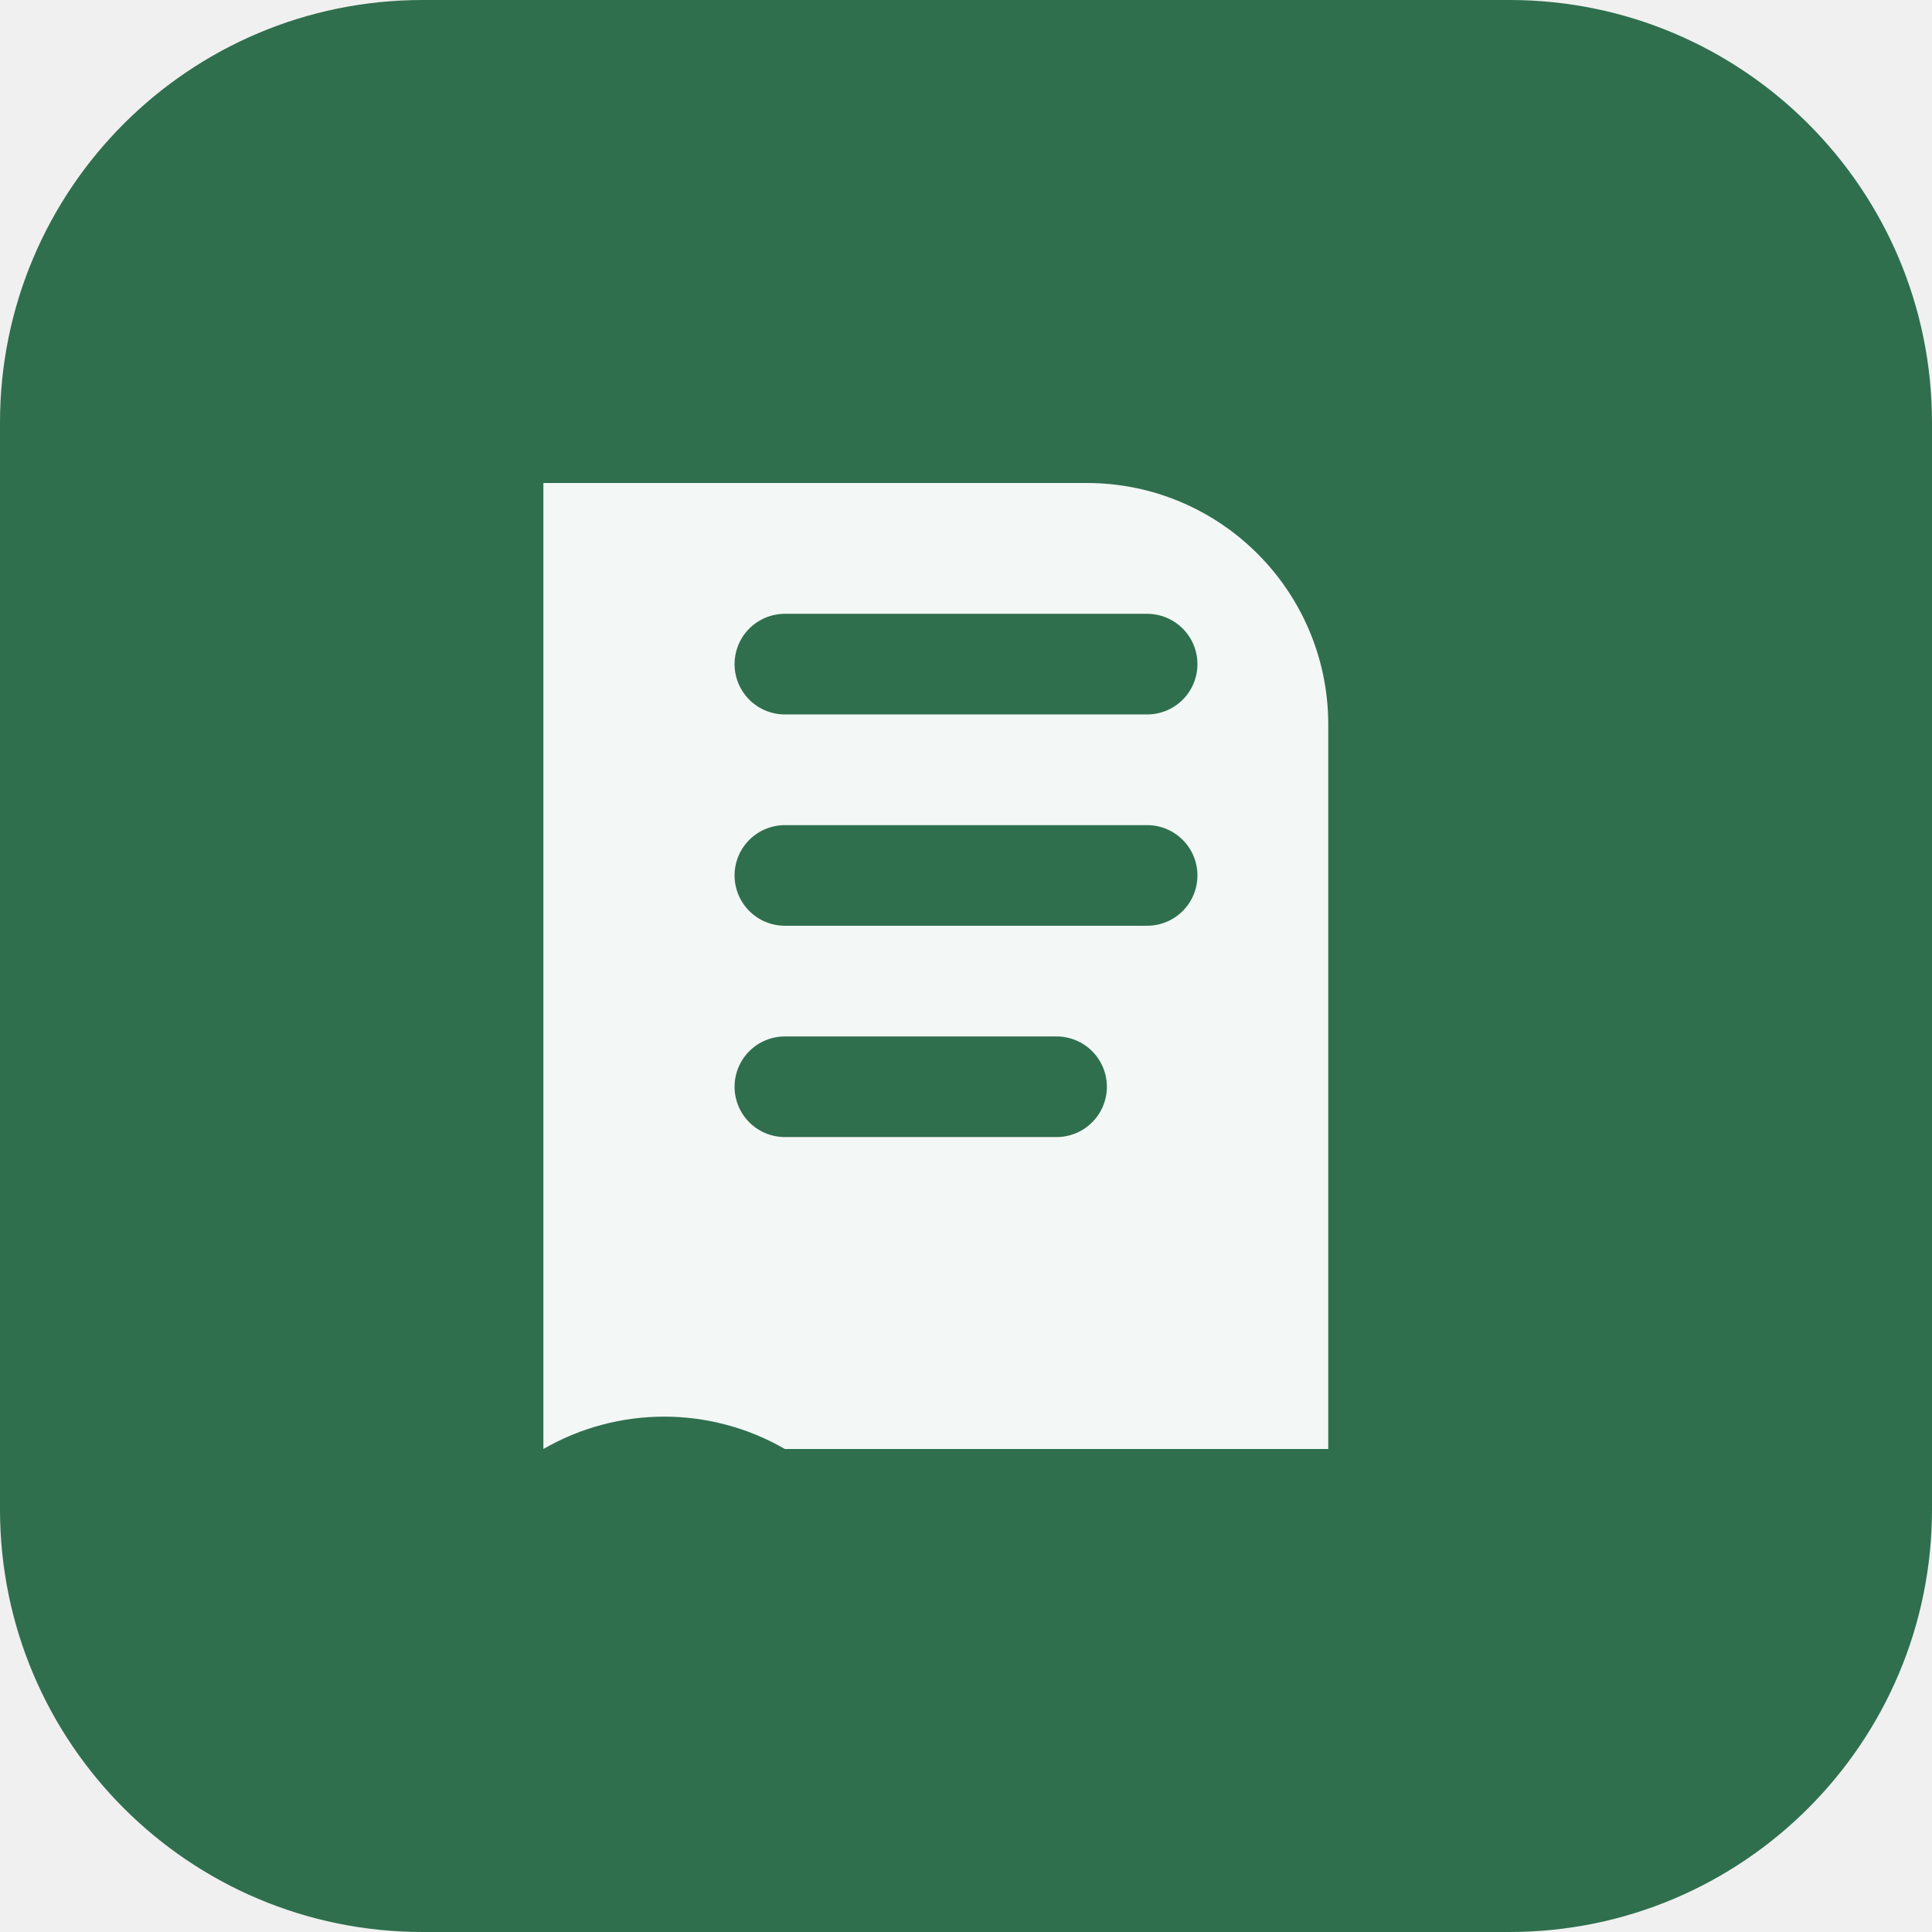
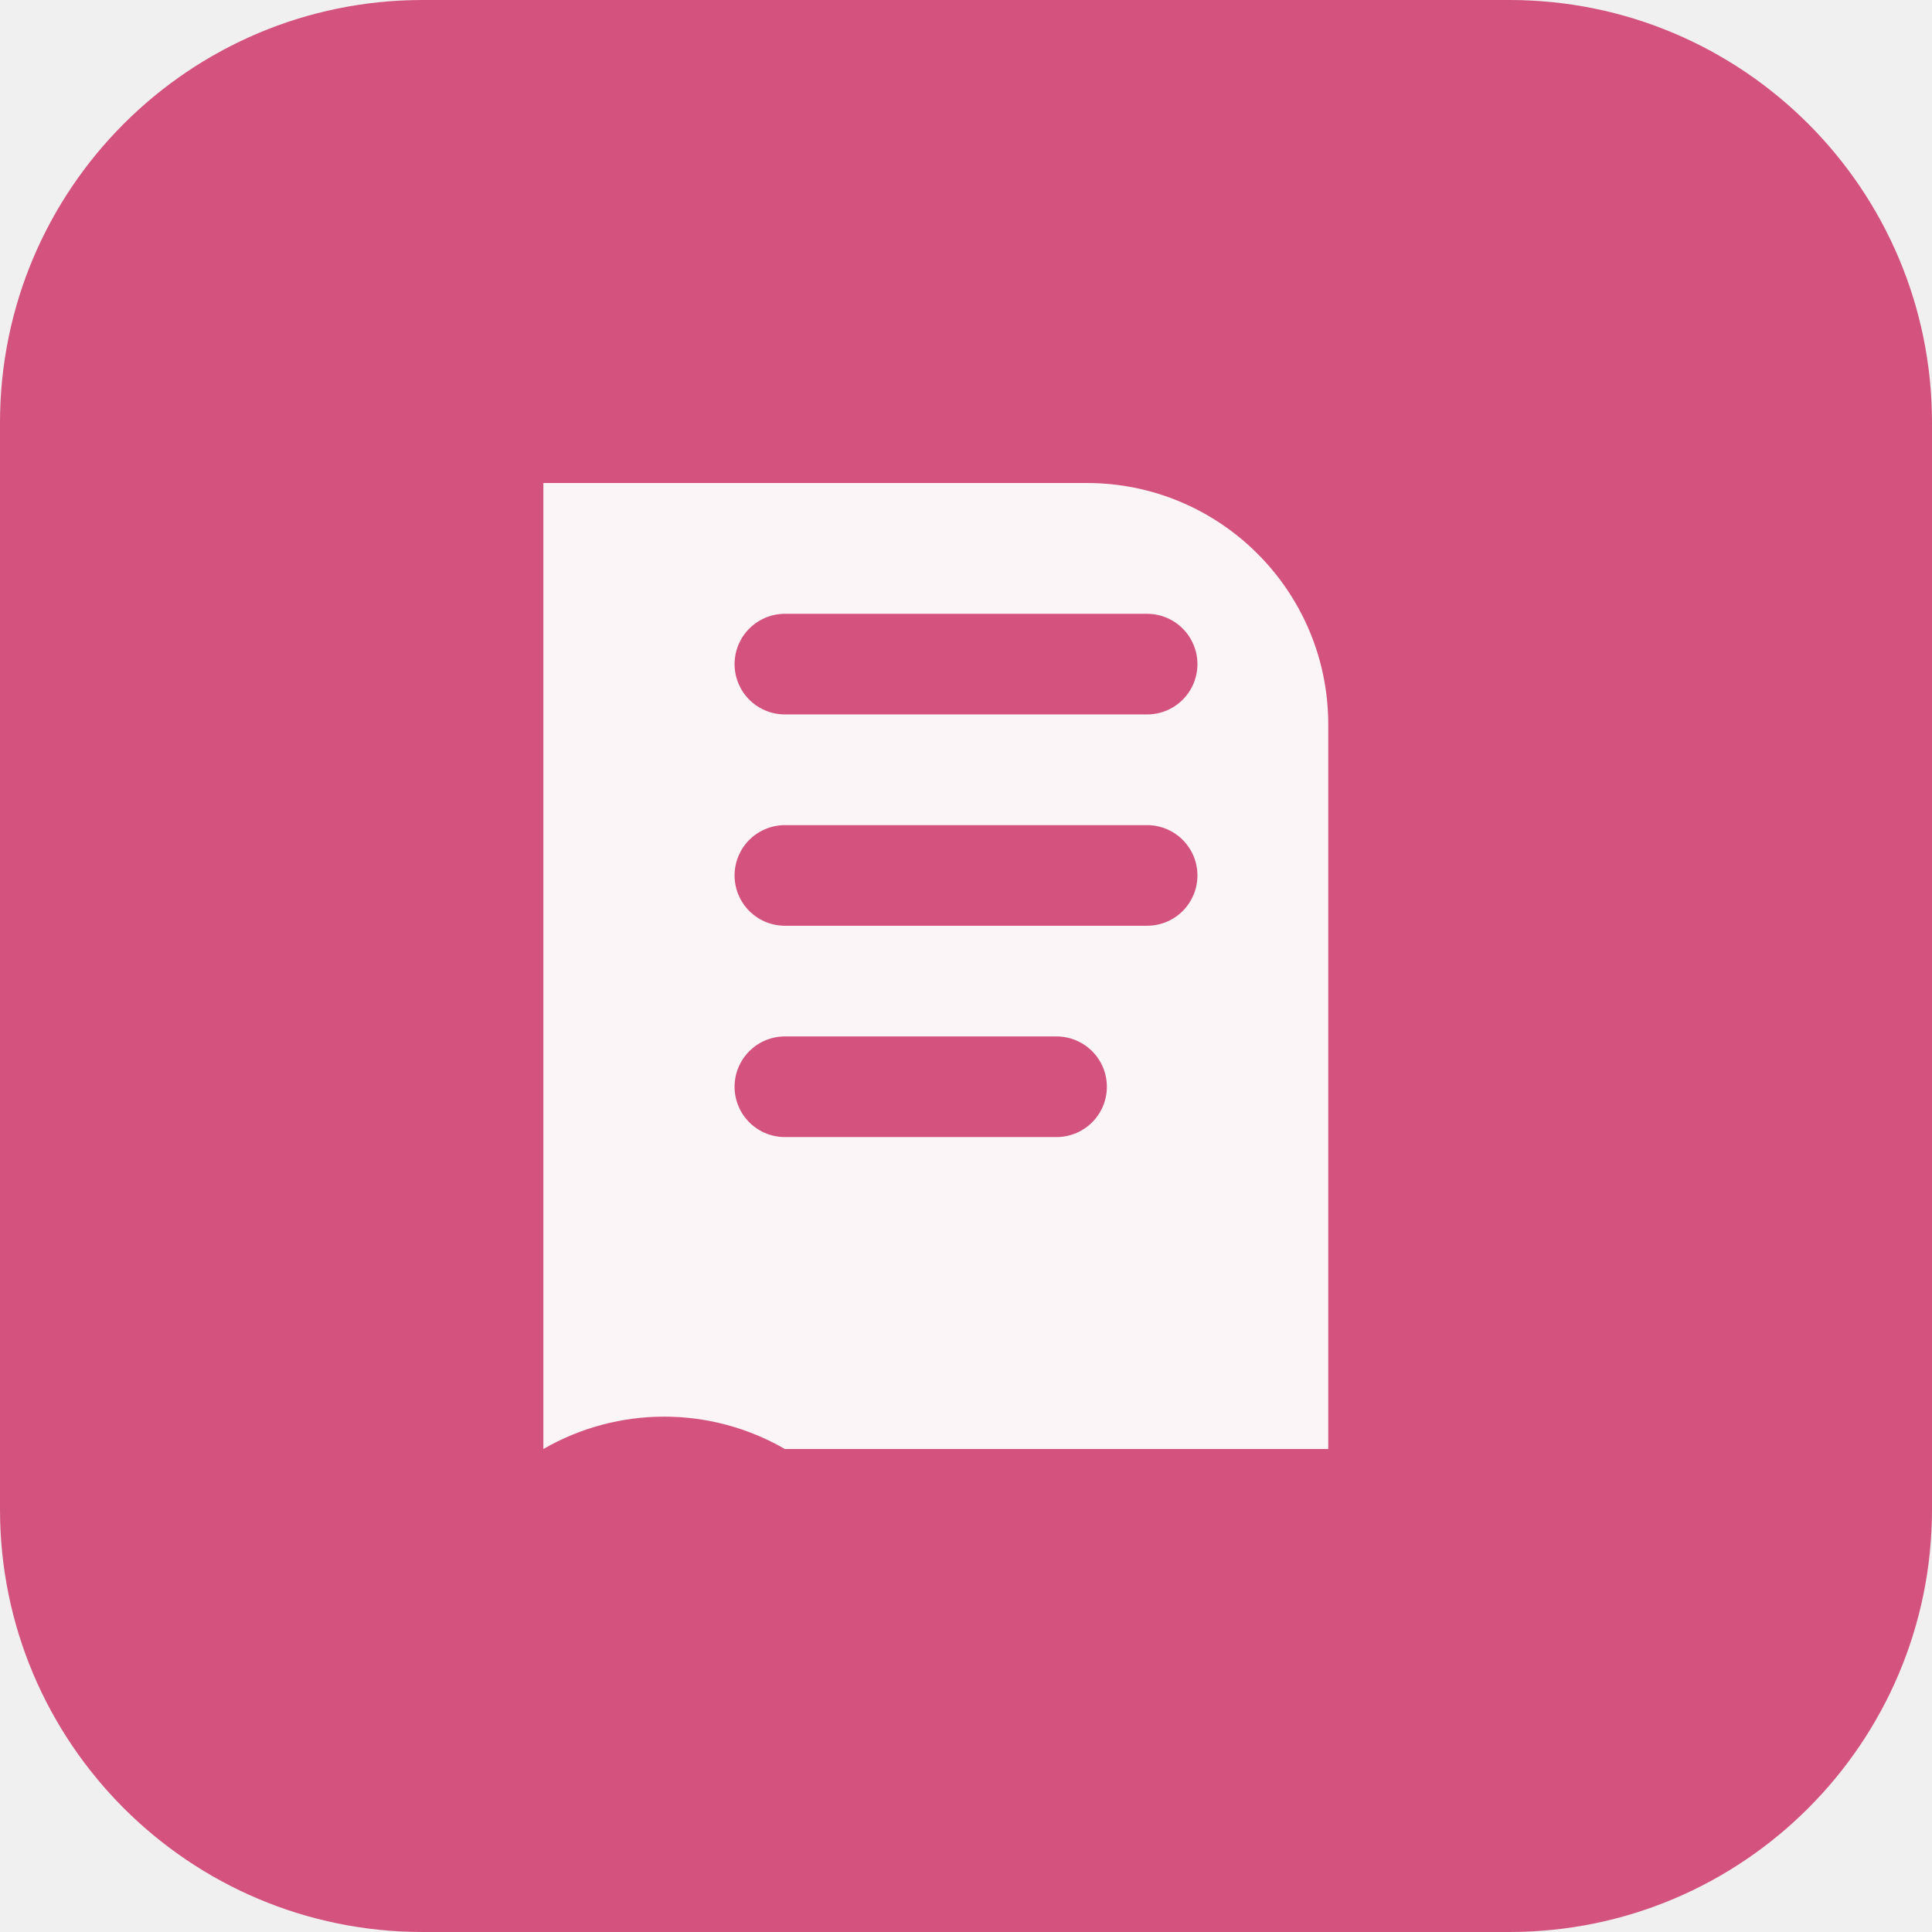
<svg xmlns="http://www.w3.org/2000/svg" viewBox="0 0 192 192">
-   <rect width="192" height="192" rx="42" fill="#2f6f4e" />
+   <rect width="192" height="192" rx="42" fill="#D4537E" />
  <path d="M54 48h54a24 24 0 0 1 24 24v72H78a24 24 0 0 0-24 0V48Z" fill="#fff" opacity=".94" />
-   <path d="M78 66h36M78 87h36M78 108h27" stroke="#2f6f4e" stroke-width="10" stroke-linecap="round" />
+   <path d="M78 66h36M78 87h36M78 108h27" stroke="#D4537E" stroke-width="10" stroke-linecap="round" />
</svg>
